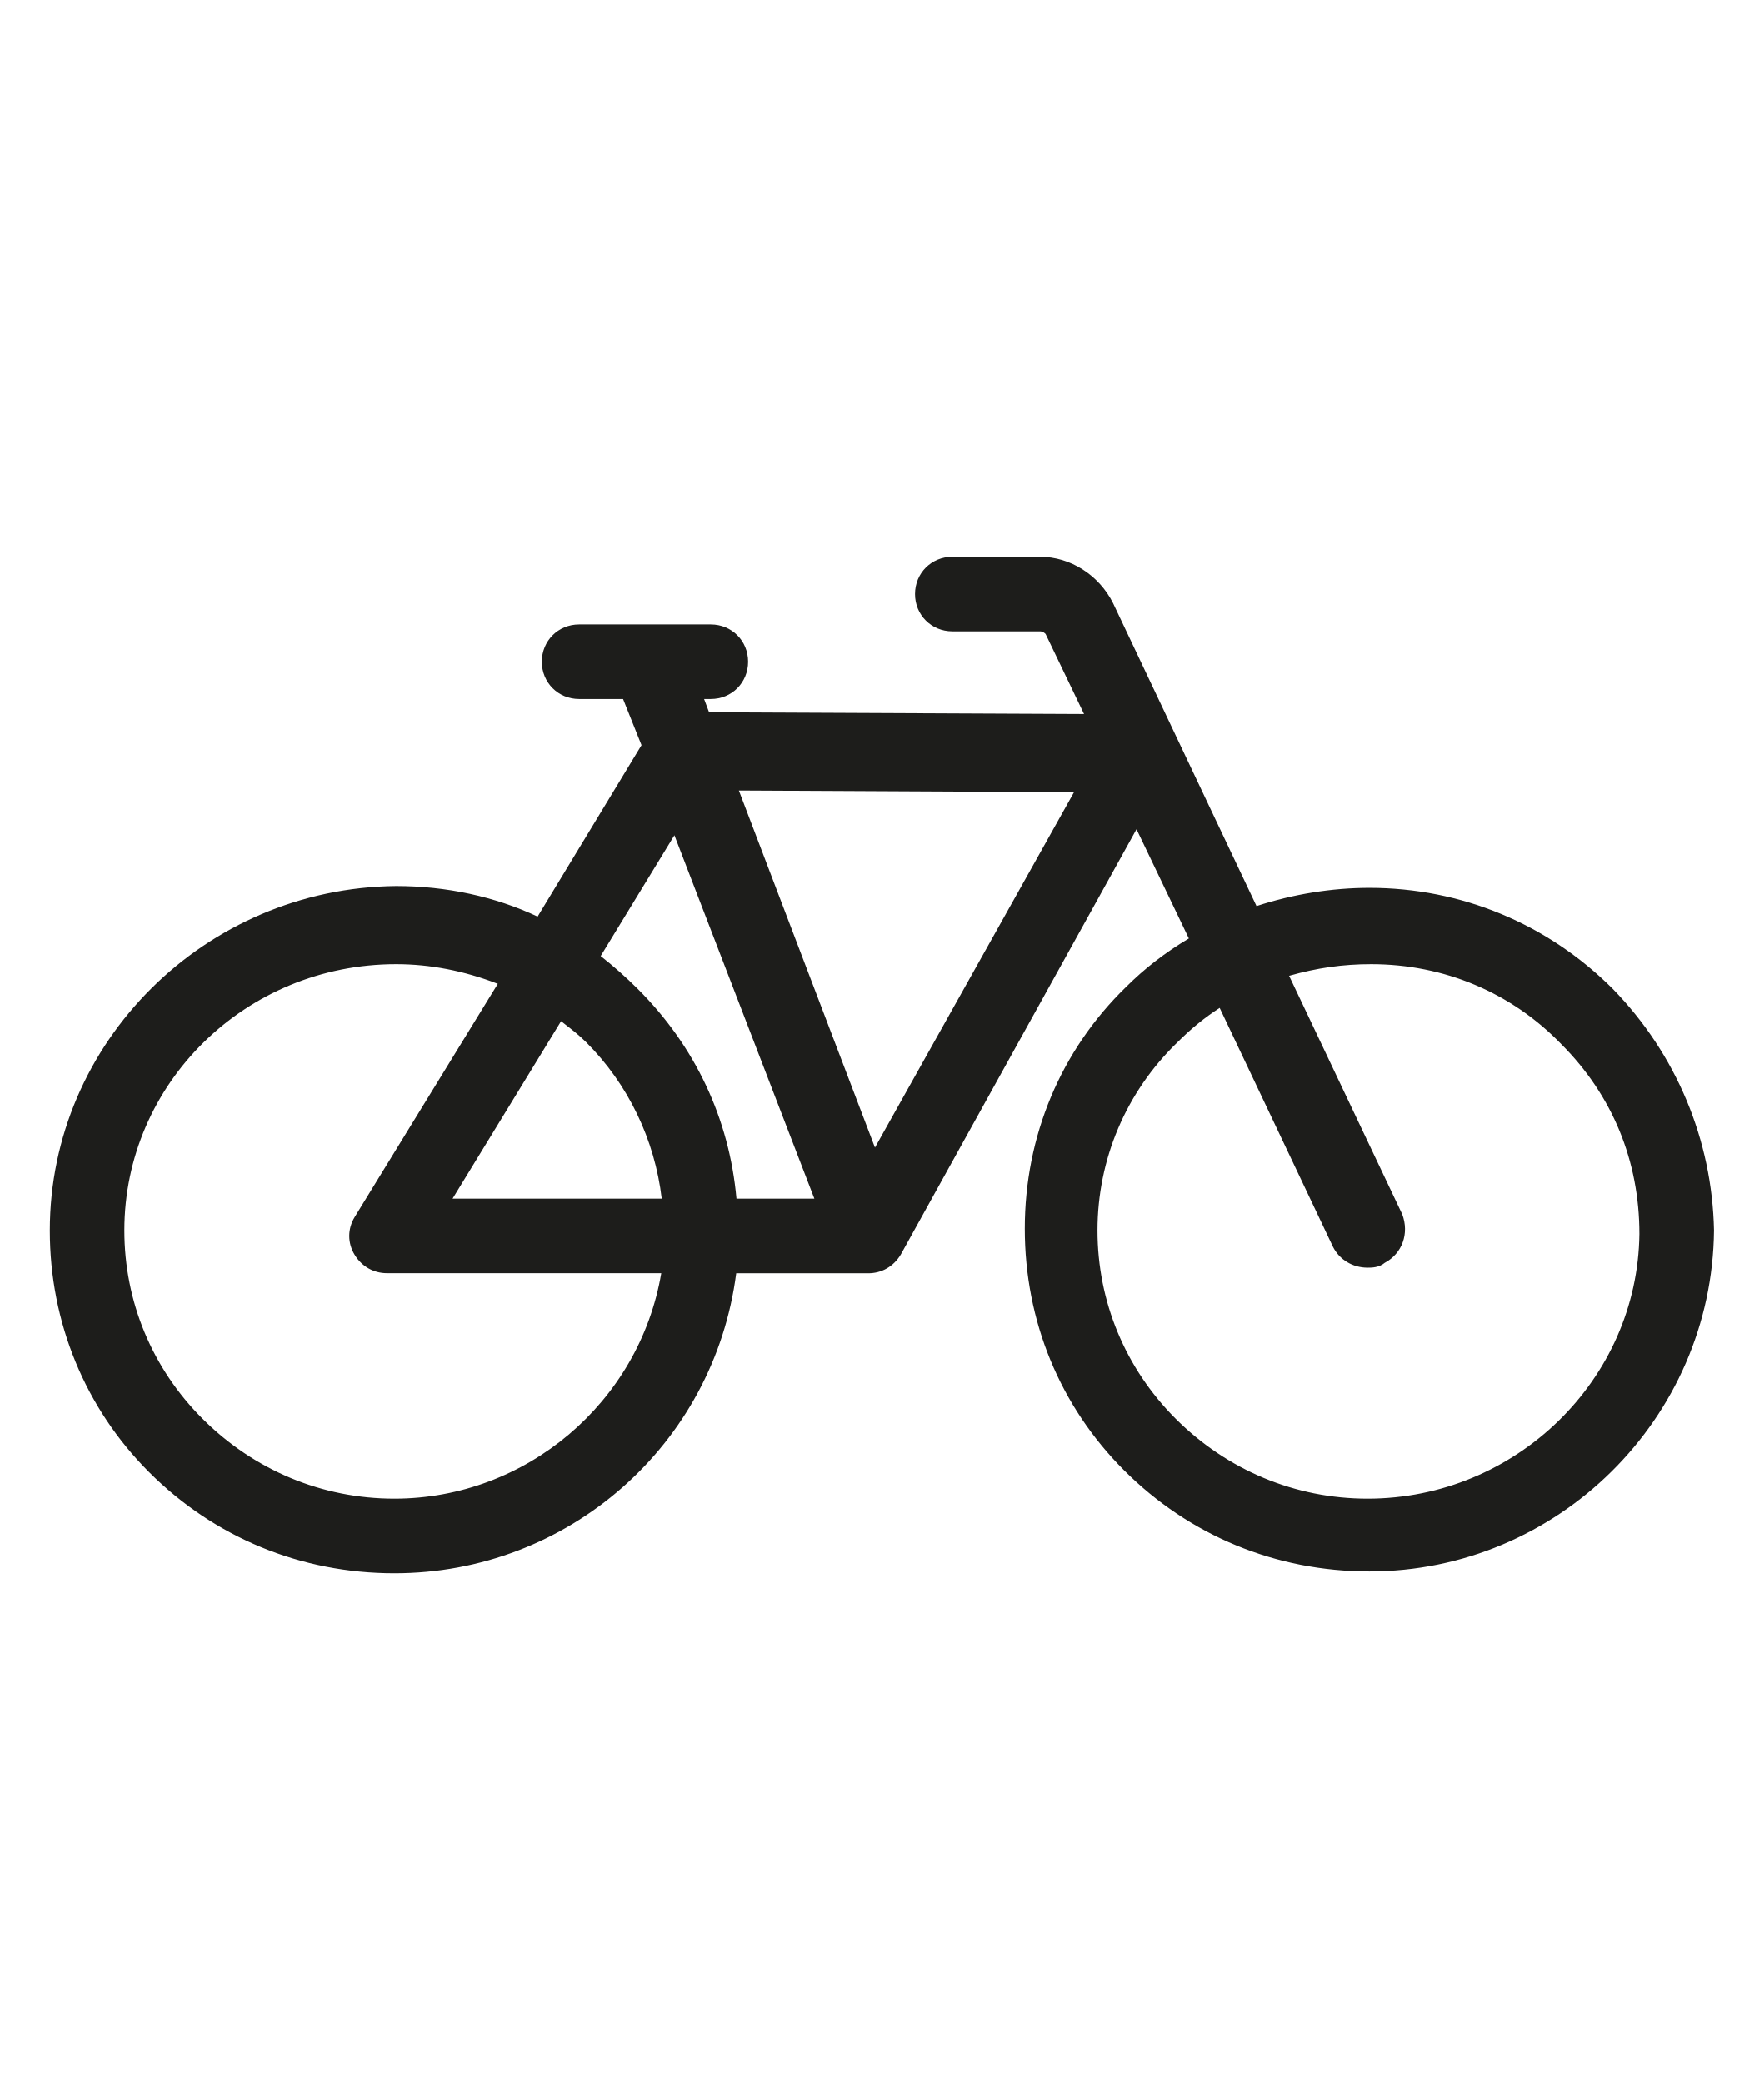
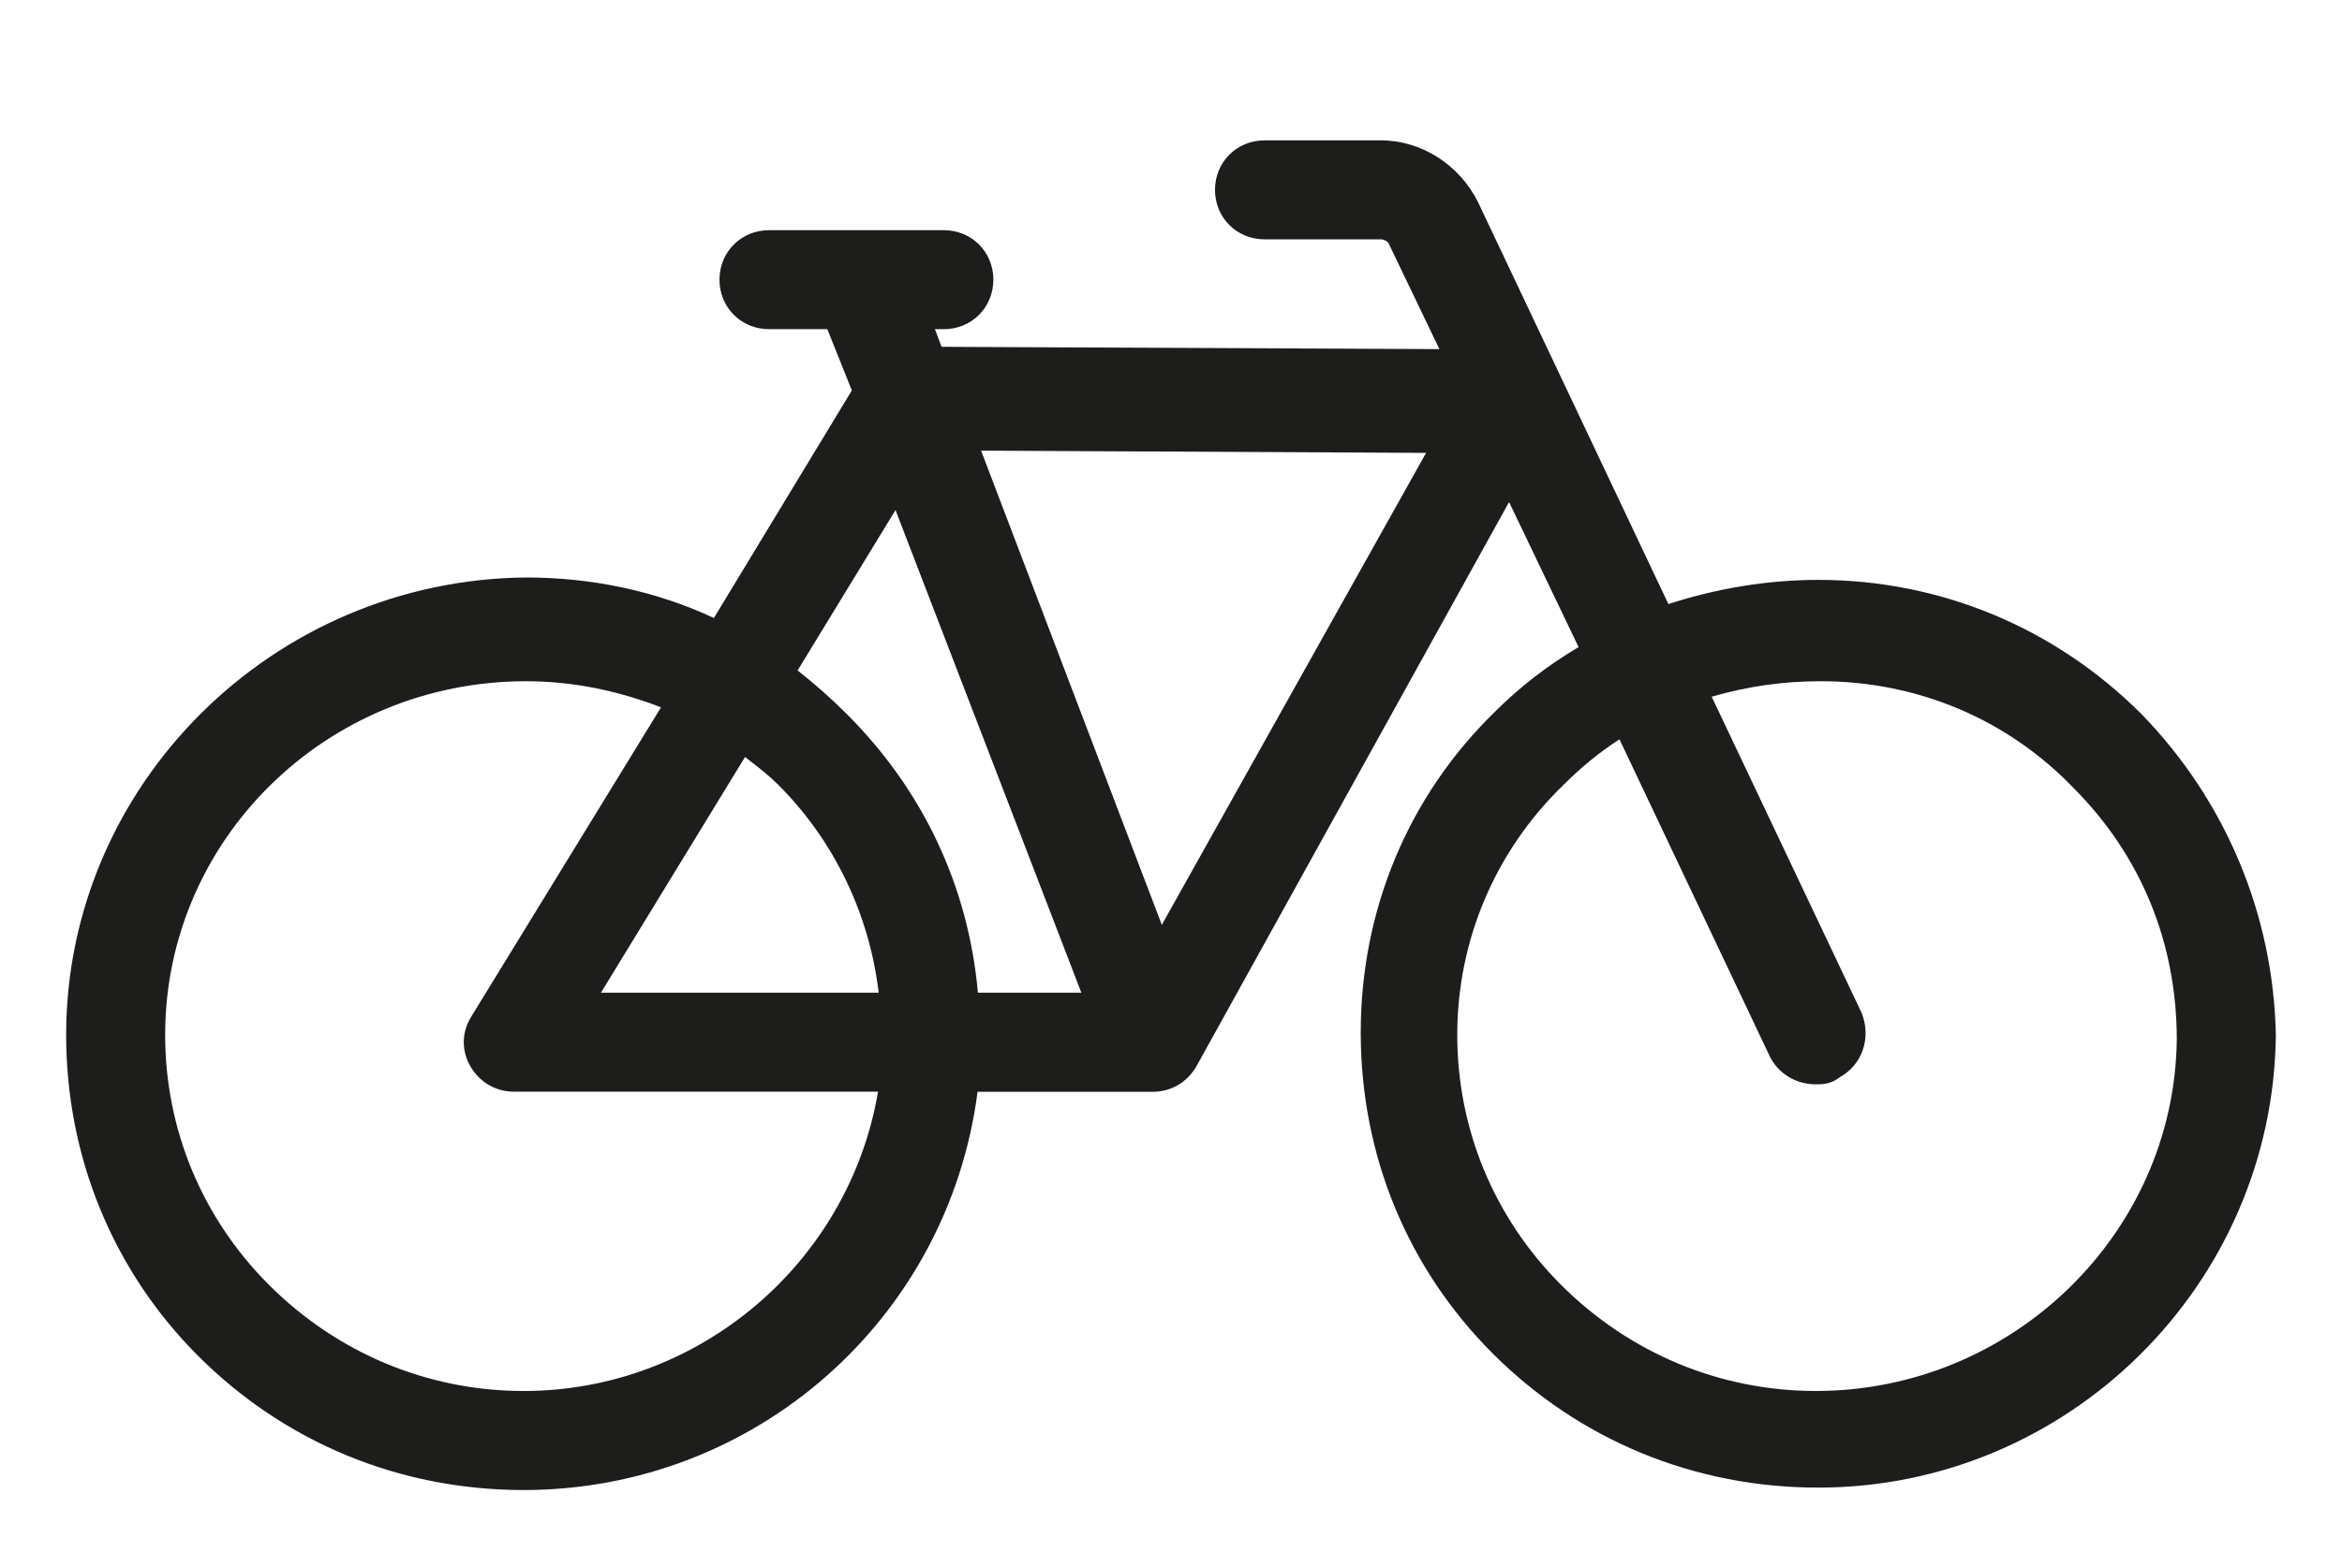
- <svg xmlns="http://www.w3.org/2000/svg" id="ds44-icons" viewBox="0 0 406.41 480">
+ <svg xmlns="http://www.w3.org/2000/svg" id="ds44-icons" viewBox="0 0 406.41 272.11">
  <defs>
    <style>.cls-1{fill:#1d1d1b;}</style>
  </defs>
-   <path class="cls-1" d="m371.64,227.9l-.02-.02c-15.02-15.03-34.94-23.3-56.09-23.3-8.64,0-17.6,1.45-26.01,4.2l-33.04-69.77c-3.25-6.51-9.86-10.71-16.82-10.71h-20.23c-4.82,0-8.59,3.77-8.59,8.59s3.77,8.59,8.59,8.59h20.23c.58,0,1.19.46,1.28.64l8.84,18.41-86.39-.4-1.15-3.06h1.55c4.82,0,8.59-3.77,8.59-8.59s-3.77-8.59-8.59-8.59h-30.35c-4.82,0-8.59,3.78-8.59,8.59s3.77,8.59,8.59,8.59h10.13l4.25,10.63-23.94,39.5c-9.81-4.61-21.04-7.04-32.6-7.04-44,.43-79.8,36.04-79.8,79.4,0,21.14,8.13,40.92,22.88,55.68,15.03,15.03,34.95,23.3,56.52,23.3,40.08,0,73.65-29.6,78.76-69.12h30.4c3.13,0,5.85-1.55,7.52-4.32l54.31-98.03,12.06,25.17c-5.47,3.26-10.22,6.94-14.48,11.2-15.04,14.61-23.32,34.39-23.32,55.7s8.13,40.92,22.88,55.68c15.03,15.03,34.95,23.3,56.52,23.3,43.35,0,78.97-35.23,79.4-78.59-.43-20.86-8.7-40.61-23.28-55.62Zm-52.52,63.08c3.95-2.13,5.65-6.72,3.97-11.17l-26.06-54.96c6.41-1.82,12.37-2.68,18.91-2.68,16.76,0,32.31,6.54,43.79,18.43,11.78,11.77,18.01,26.92,18.01,43.77-.41,33.62-28.52,60.98-62.64,60.98-16.63,0-32.33-6.55-44.22-18.43-11.61-11.62-18-27.02-18-43.37s6.54-31.89,18.43-43.38c3.11-3.11,6.24-5.67,9.72-7.92l26.1,55.06c1.48,2.97,4.54,4.82,7.97,4.82.94,0,2.66,0,4.02-1.16Zm-237.41-10.48c-1.64,2.7-1.64,5.94,0,8.64s4.35,4.26,7.48,4.26h63.18c-5.06,29.76-31.13,51.95-61.5,51.95-16.63,0-32.33-6.55-44.21-18.43-11.61-11.61-18-27.01-18-43.37,0-33.84,27.91-61.38,62.63-61.38,7.78,0,15.65,1.52,23.42,4.53l-33,53.79Zm48.48-44.48c1.69,1.31,3.29,2.55,4.9,4.16,9.64,9.64,15.77,22.38,17.39,36.05h-48.2l25.01-40.92c.3.24.6.47.9.71Zm57.46,40.21h-17.95c-1.65-18.42-9.49-35.11-22.74-48.35-2.7-2.7-5.63-5.29-8.55-7.58l16.99-27.84,32.25,83.77Zm59.82-93.69l-45.86,81.91-31.36-82.3,77.21.39Z" />
+   <path class="cls-1" d="m371.64,123.96l-.02-.02c-15.02-15.03-34.94-23.3-56.09-23.3-8.64,0-17.6,1.45-26.01,4.2l-33.04-69.77c-3.25-6.51-9.86-10.71-16.82-10.71h-20.23c-4.82,0-8.59,3.77-8.59,8.59s3.77,8.59,8.59,8.59h20.23c.58,0,1.19.46,1.28.64l8.84,18.41-86.39-.4-1.15-3.06h1.55c4.82,0,8.59-3.77,8.59-8.59s-3.77-8.59-8.59-8.59h-30.35c-4.82,0-8.59,3.78-8.59,8.59s3.77,8.59,8.59,8.59h10.13l4.25,10.63-23.94,39.5c-9.81-4.61-21.04-7.04-32.6-7.04-44,.43-79.8,36.04-79.8,79.4,0,21.14,8.13,40.92,22.88,55.68,15.03,15.03,34.95,23.3,56.52,23.3,40.08,0,73.65-29.6,78.76-69.12h30.4c3.13,0,5.85-1.55,7.52-4.32l54.31-98.03,12.06,25.17c-5.47,3.26-10.22,6.94-14.48,11.2-15.04,14.61-23.32,34.39-23.32,55.7s8.13,40.92,22.88,55.68c15.03,15.03,34.95,23.3,56.52,23.3,43.35,0,78.97-35.23,79.4-78.59-.43-20.86-8.7-40.61-23.28-55.62Zm-52.52,63.08c3.95-2.13,5.65-6.72,3.97-11.17l-26.06-54.96c6.41-1.82,12.37-2.68,18.91-2.68,16.76,0,32.31,6.54,43.79,18.43,11.78,11.77,18.01,26.92,18.01,43.77-.41,33.62-28.52,60.98-62.64,60.98-16.63,0-32.33-6.55-44.22-18.43-11.61-11.62-18-27.02-18-43.37s6.54-31.89,18.43-43.38c3.11-3.11,6.24-5.67,9.72-7.92l26.1,55.06c1.48,2.97,4.54,4.82,7.97,4.82.94,0,2.66,0,4.02-1.16Zm-237.41-10.48c-1.64,2.7-1.64,5.94,0,8.64s4.35,4.26,7.48,4.26h63.18c-5.06,29.76-31.13,51.95-61.5,51.95-16.63,0-32.33-6.55-44.21-18.43-11.61-11.61-18-27.01-18-43.37,0-33.84,27.91-61.38,62.63-61.38,7.78,0,15.65,1.52,23.42,4.53l-33,53.79Zm48.48-44.48c1.69,1.31,3.29,2.55,4.9,4.16,9.64,9.64,15.77,22.38,17.39,36.05h-48.2l25.01-40.92c.3.24.6.47.9.71Zm57.46,40.21h-17.95c-1.65-18.42-9.49-35.11-22.74-48.35-2.7-2.7-5.63-5.29-8.55-7.58l16.99-27.84,32.25,83.77Zm59.82-93.69l-45.86,81.91-31.36-82.3,77.21.39Z" />
</svg>
